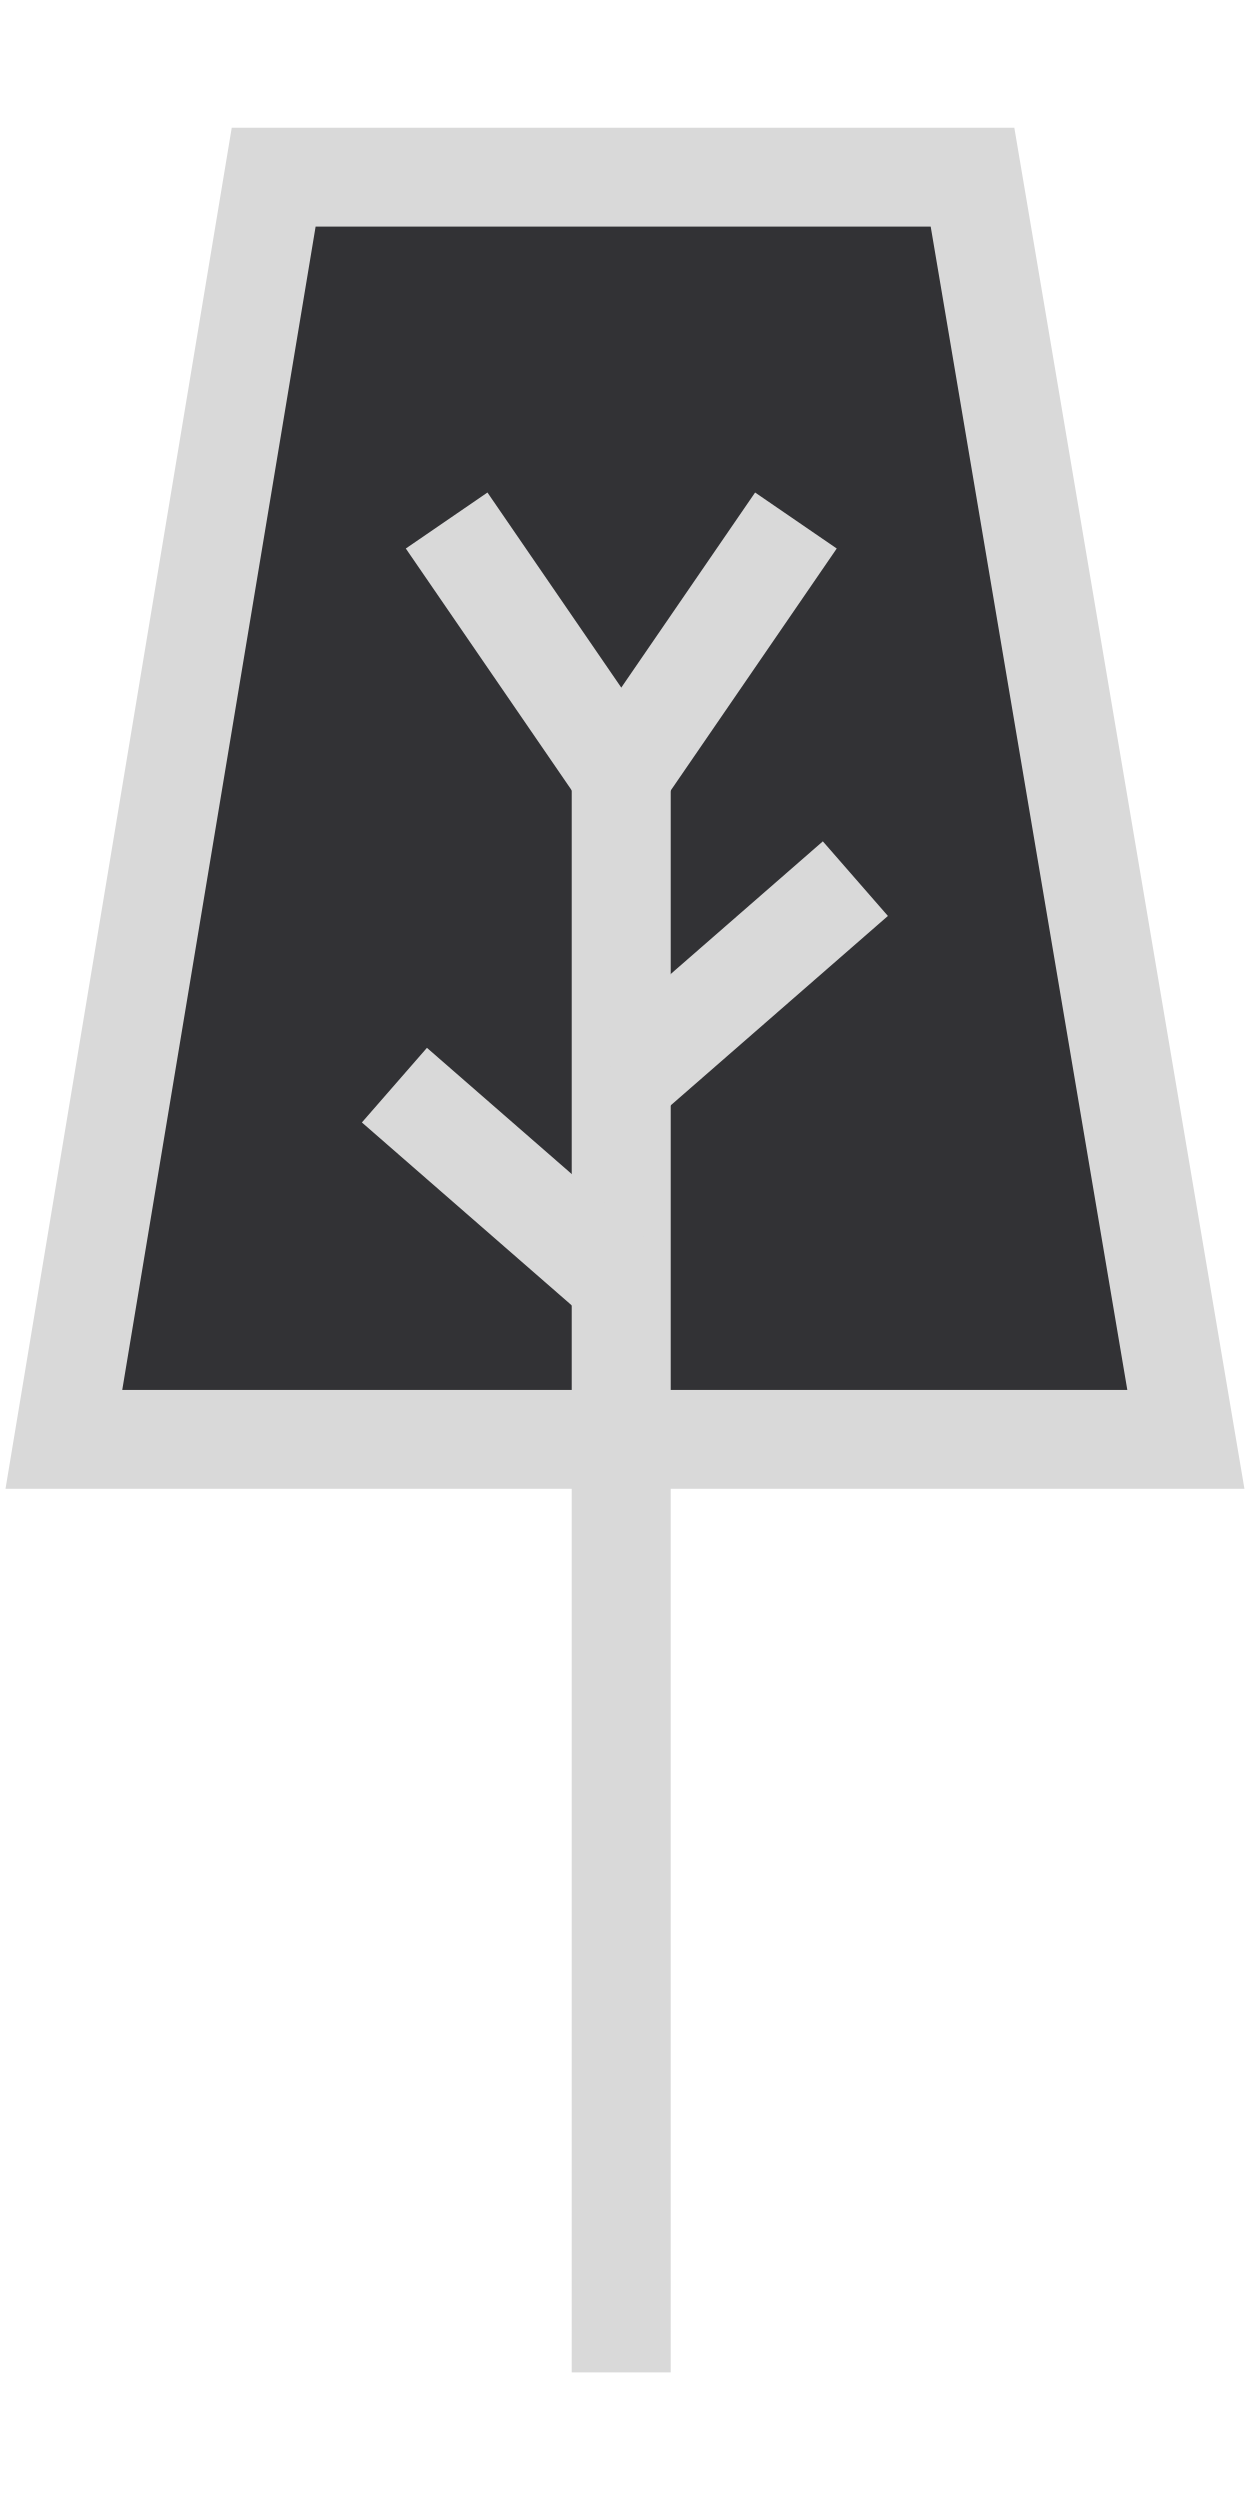
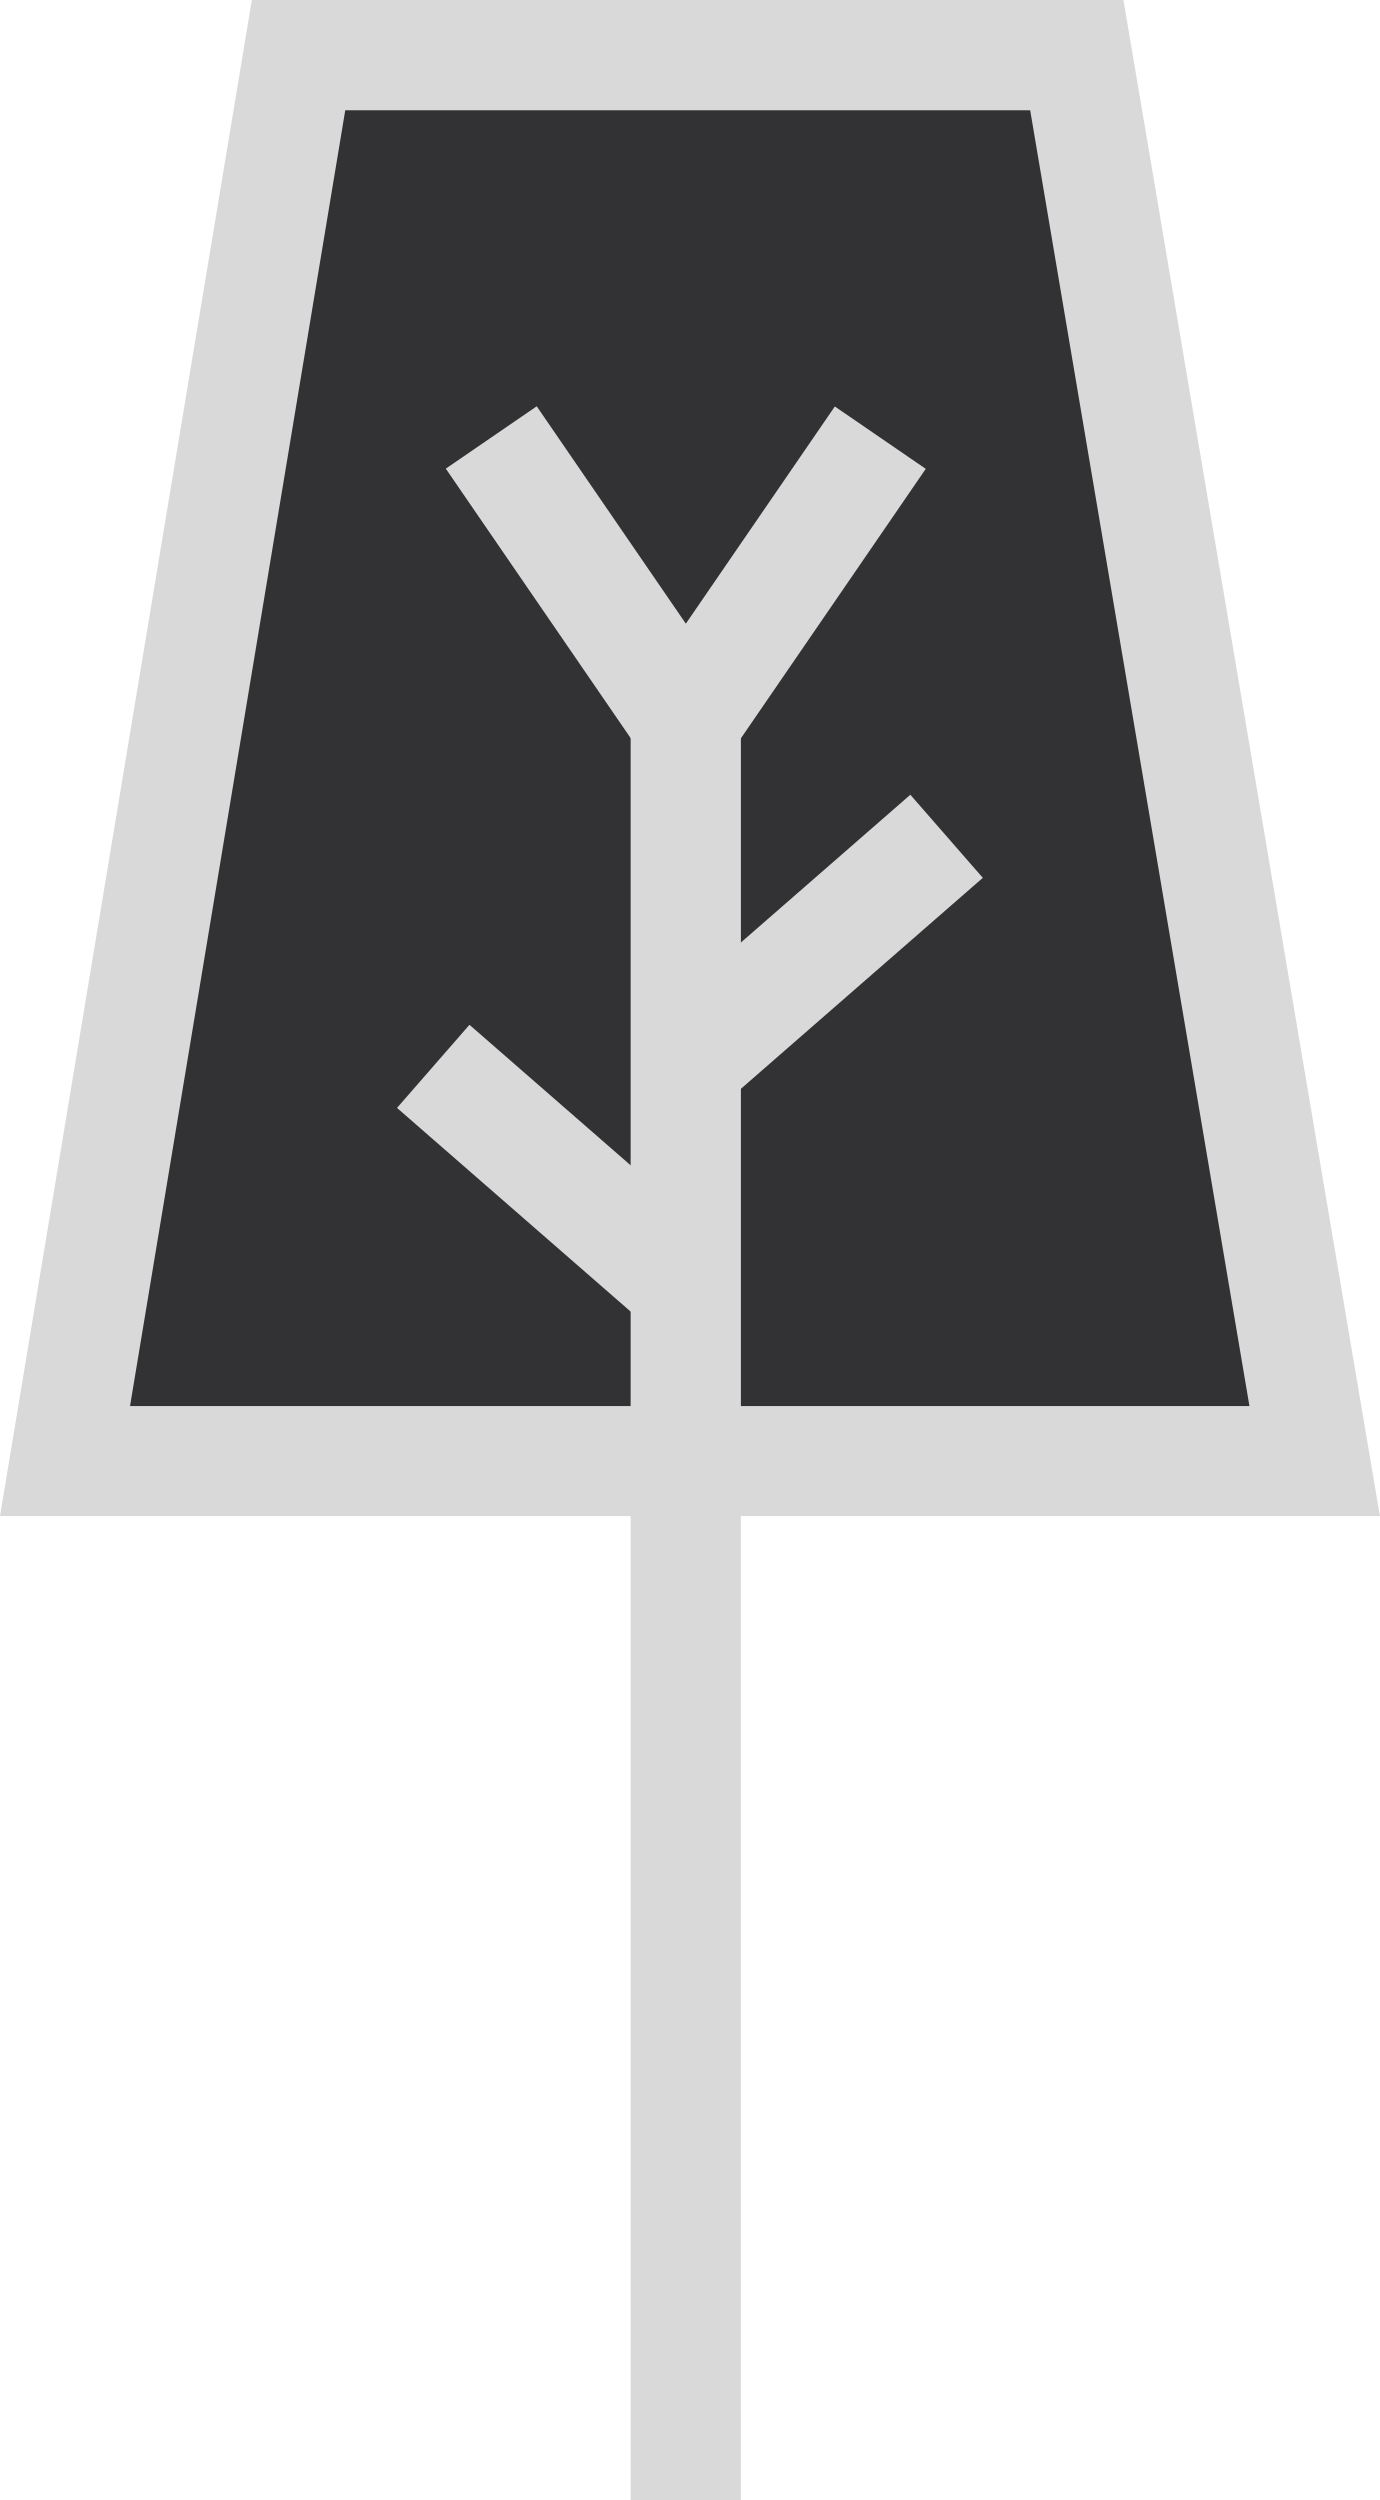
- <svg xmlns="http://www.w3.org/2000/svg" id="Layer_1" data-name="Layer 1" viewBox="0 0 100 200.01">
+ <svg xmlns="http://www.w3.org/2000/svg" id="Layer_1" data-name="Layer 1" viewBox="0 0 99.12 179.58">
  <defs>
    <style>.cls-1{fill:#323235;}.cls-2{fill:#d9d9d9;}</style>
  </defs>
-   <polygon class="cls-1" points="94.87 115.16 5.11 115.16 21.89 14.17 77.8 14.17 94.87 115.16" />
-   <path class="cls-2" d="M99.56,119.11H.44L18.54,10.22H81.15ZM9.78,111.2H90.19L74.46,18.13H25.25Z" />
-   <rect class="cls-2" x="45.74" y="59.58" width="7.92" height="130.22" />
-   <rect class="cls-2" x="45.05" y="47.5" width="23.79" height="7.92" transform="translate(-17.7 69.3) rotate(-55.55)" />
-   <rect class="cls-2" x="46.82" y="74.44" width="24.65" height="7.92" transform="translate(-36.96 58.18) rotate(-41.09)" />
-   <rect class="cls-2" x="36.56" y="82.74" width="7.92" height="23.79" transform="translate(-57.44 62.99) rotate(-48.92)" />
-   <rect class="cls-2" x="38.5" y="39.56" width="7.92" height="23.79" transform="translate(-21.66 33.04) rotate(-34.45)" />
+   <polygon class="cls-1" points="94.43 104.94 4.67 104.94 21.45 3.96 77.36 3.96 94.43 104.94" />
+   <path class="cls-2" d="M99.12,108.9H0L18.09,0H80.7ZM9.34,101H89.75L74,7.92H24.8Z" />
+   <rect class="cls-2" x="45.3" y="49.36" width="7.92" height="130.22" />
+   <rect class="cls-2" x="44.6" y="37.29" width="23.79" height="7.92" transform="translate(-9.47 64.5) rotate(-55.55)" />
+   <rect class="cls-2" x="46.38" y="64.22" width="24.65" height="7.92" transform="translate(-30.35 55.37) rotate(-41.09)" />
+   <rect class="cls-2" x="36.12" y="72.53" width="7.92" height="23.79" transform="translate(-49.89 59.15) rotate(-48.92)" />
+   <rect class="cls-2" x="38.06" y="29.34" width="7.92" height="23.79" transform="translate(-15.96 31) rotate(-34.45)" />
</svg>
